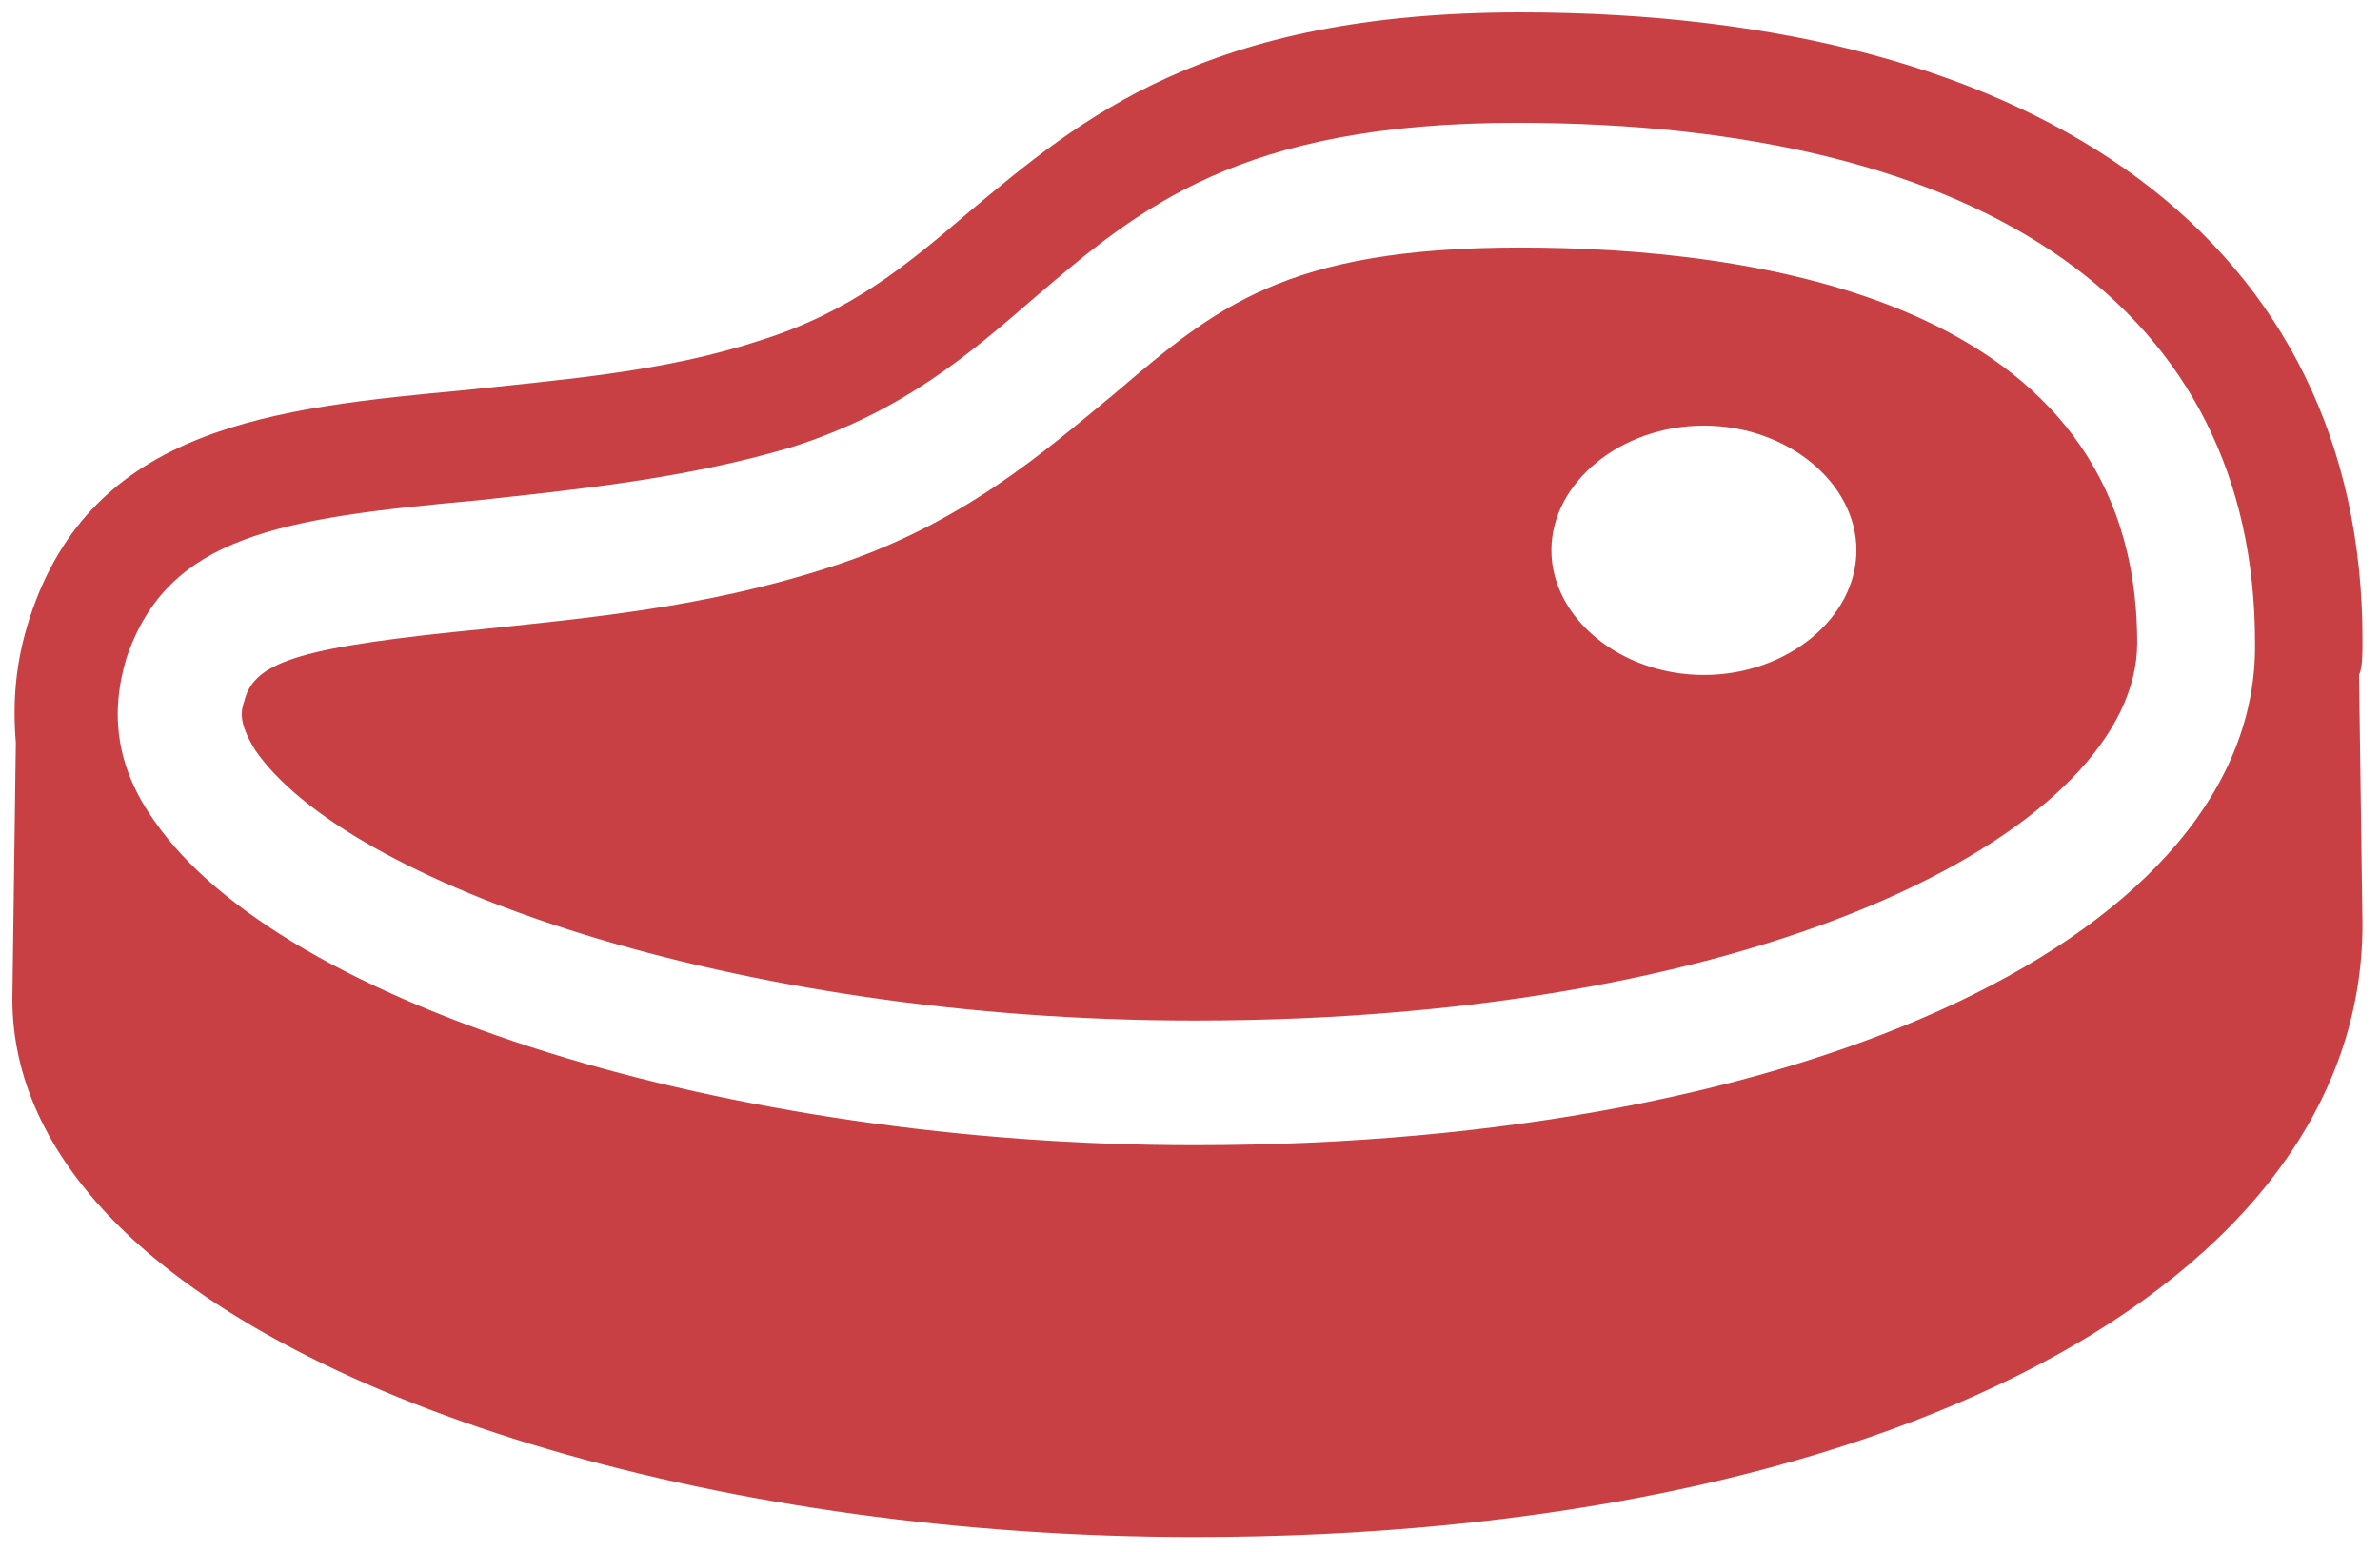
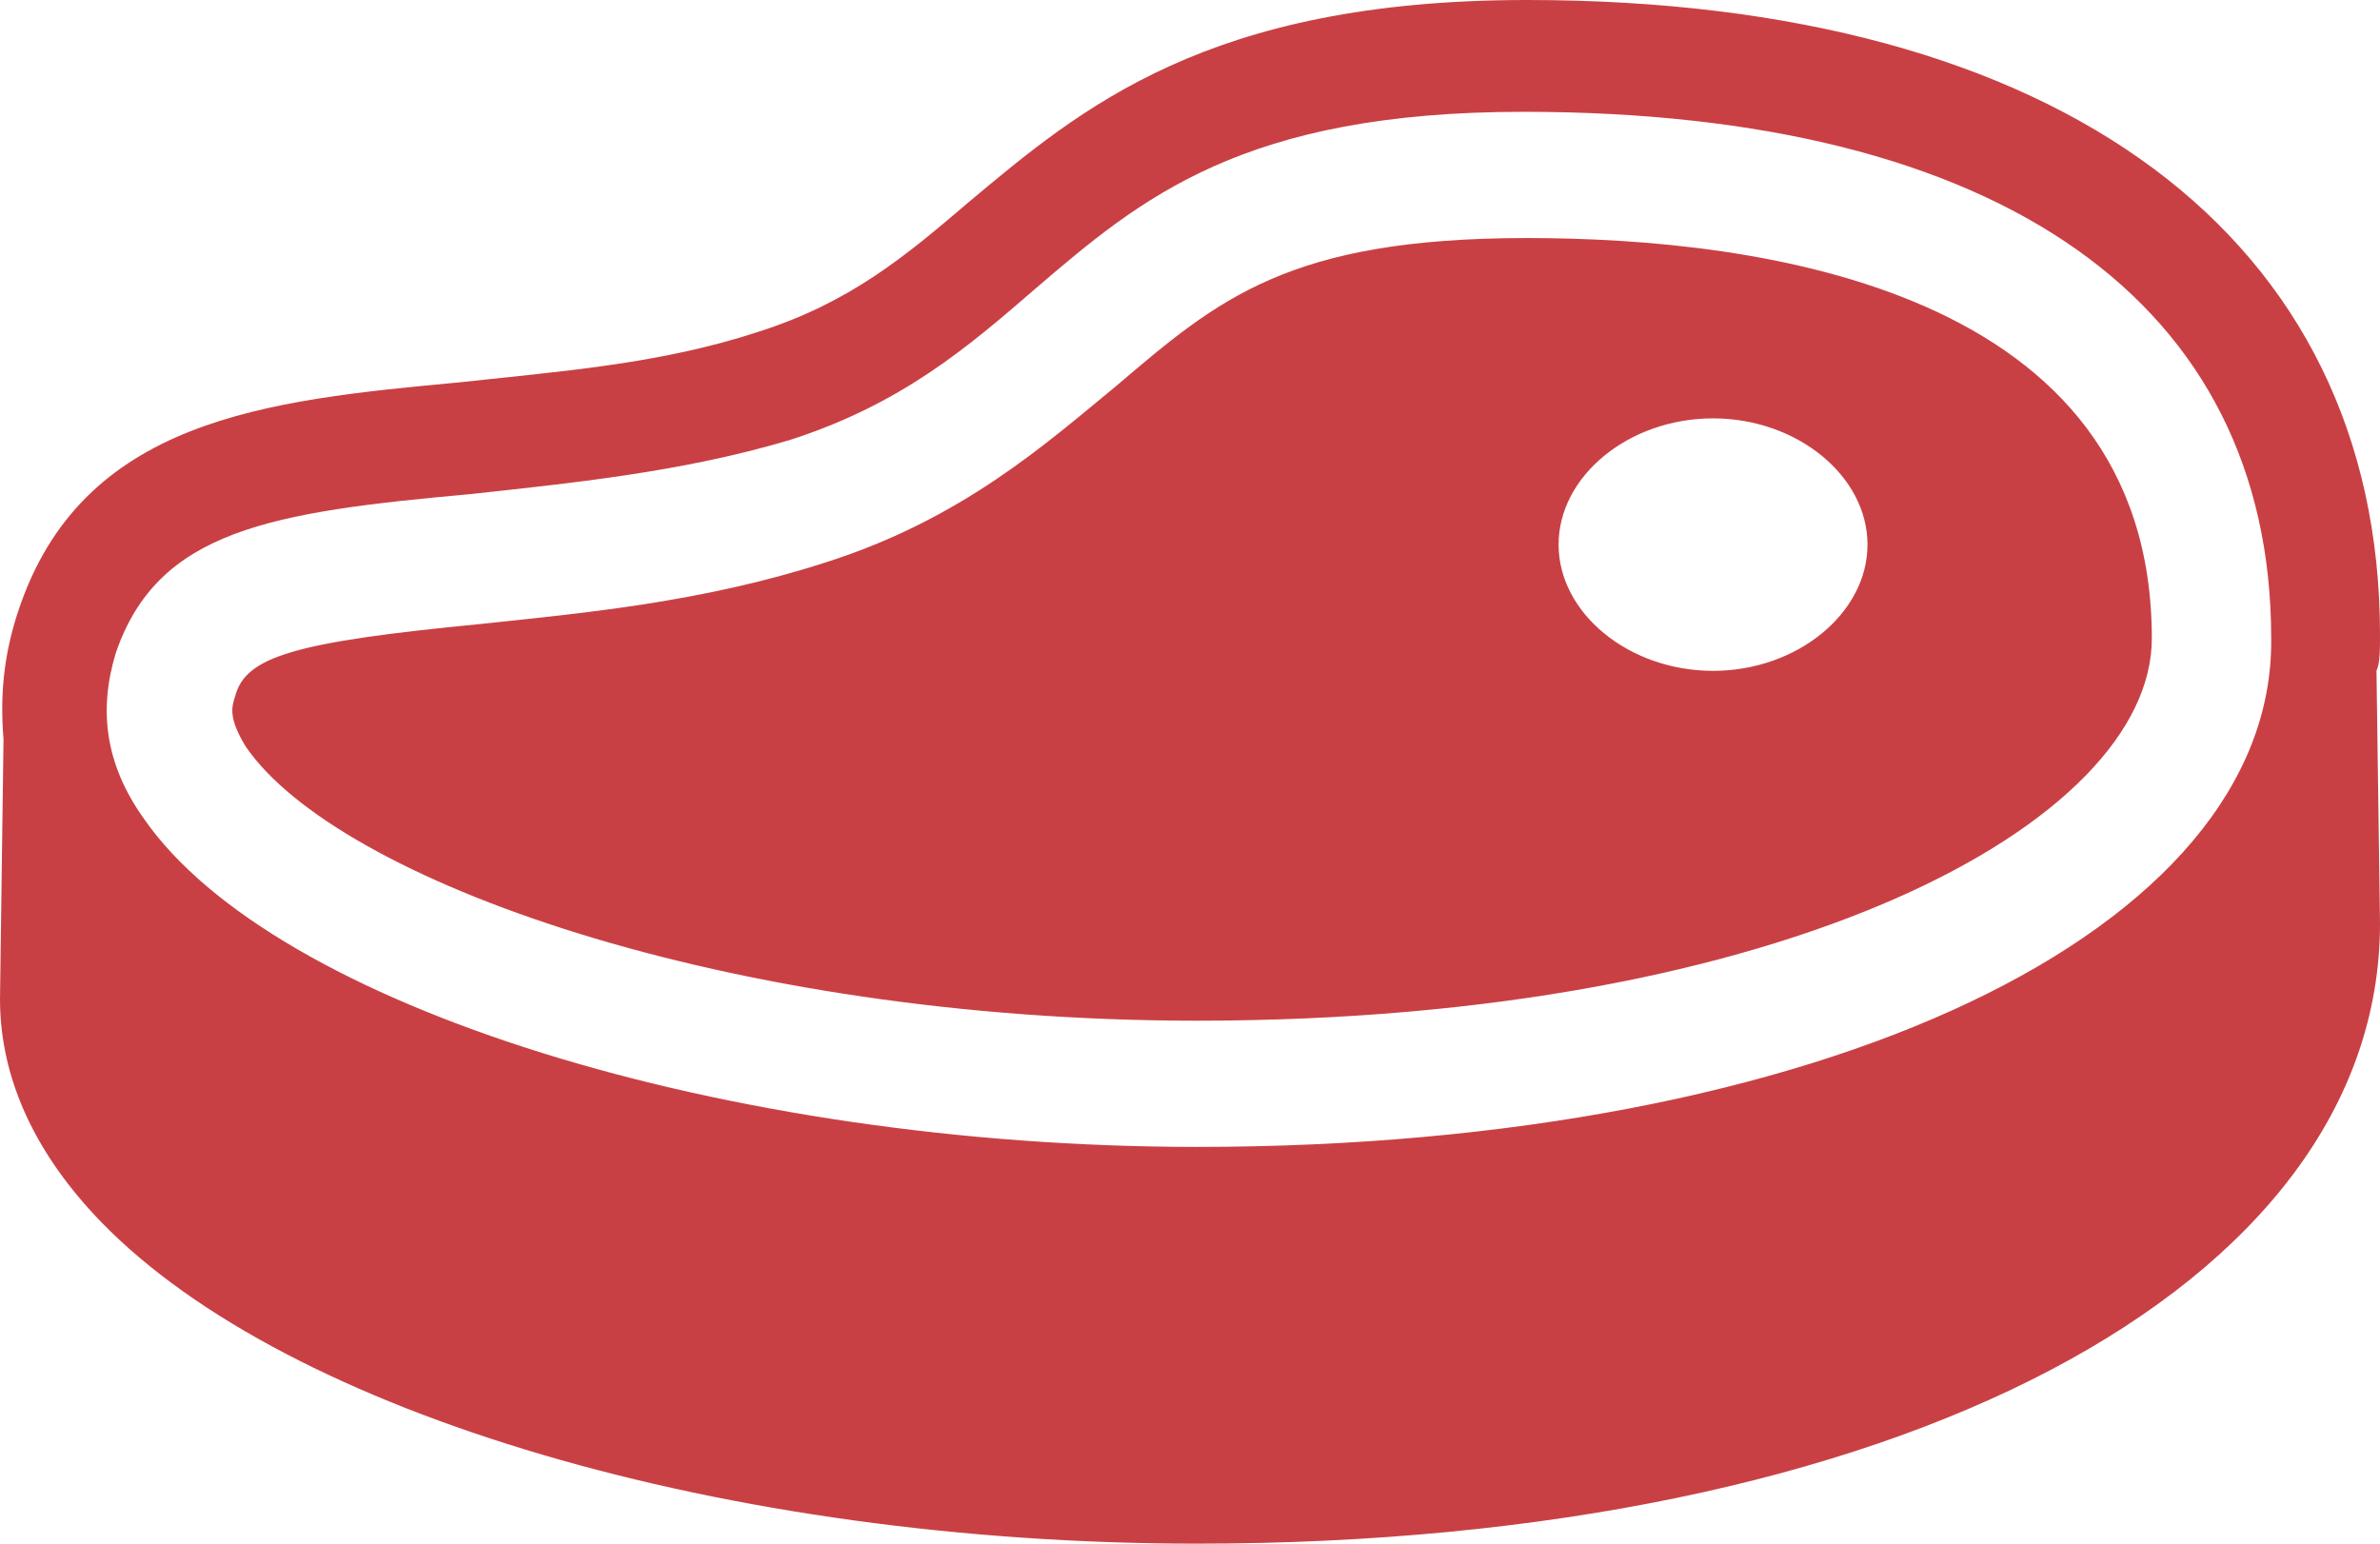
- <svg xmlns="http://www.w3.org/2000/svg" width="89" height="58" viewBox="0 0 89 58" fill="none">
-   <path d="M88.345 23.905C88.345 9.254 76.55 0.463 56.847 0.463C45.052 0.463 40.385 4.459 36.237 7.922C33.904 9.92 31.83 11.651 28.46 12.717C24.831 13.915 21.072 14.182 17.442 14.581C10.313 15.247 3.443 15.913 1.11 23.105C0.592 24.704 0.462 26.169 0.592 27.767L0.462 37.357C0.462 40.287 1.758 43.084 4.221 45.615C11.091 52.674 27.294 57.469 44.663 57.469C70.457 57.469 88.345 48.012 88.345 34.56L88.216 25.237C88.345 24.97 88.345 24.437 88.345 23.905ZM44.663 42.818C27.294 42.818 10.572 37.623 5.776 30.697C4.351 28.7 4.091 26.702 4.739 24.571C6.295 20.042 10.443 19.376 17.831 18.71C21.461 18.311 25.608 17.911 29.627 16.712C33.775 15.38 36.237 13.249 38.7 11.118C42.589 7.789 46.348 4.592 56.718 4.592C74.346 4.592 84.327 11.651 84.327 24.038C84.457 34.826 67.735 42.818 44.663 42.818ZM56.847 9.254C48.033 9.254 45.441 11.518 41.681 14.714C39.089 16.846 35.978 19.643 30.923 21.241C26.386 22.706 21.979 23.105 18.22 23.505C11.35 24.171 9.535 24.704 9.147 26.169C9.017 26.569 8.887 26.968 9.535 28.034C12.906 32.962 27.294 38.156 44.663 38.156C66.439 38.156 79.92 30.831 79.92 24.038C79.92 11.118 65.402 9.254 56.847 9.254ZM63.717 25.237C60.606 25.237 58.014 23.105 58.014 20.575C58.014 18.044 60.606 15.913 63.717 15.913C66.828 15.913 69.421 18.044 69.421 20.575C69.421 23.105 66.828 25.237 63.717 25.237Z" fill="#C94044" />
+ <svg xmlns="http://www.w3.org/2000/svg" width="111" height="72" viewBox="0 0 111 72" fill="none">
+   <path d="M111 29.608C111 11.103 96.102 0 71.217 0C56.319 0 50.425 5.047 45.186 9.421C42.239 11.944 39.62 14.131 35.363 15.477C30.779 16.991 26.031 17.327 21.447 17.832C12.443 18.673 3.765 19.514 0.819 28.598C0.164 30.617 6.2209e-07 32.467 0.164 34.486L0 46.598C0 50.299 1.637 53.832 4.748 57.028C13.425 65.944 33.889 72 55.827 72C88.407 72 111 60.056 111 43.065L110.836 31.29C111 30.953 111 30.28 111 29.608ZM55.827 53.495C33.889 53.495 12.77 46.935 6.712 38.187C4.912 35.664 4.584 33.14 5.403 30.449C7.367 24.729 12.606 23.888 21.938 23.047C26.522 22.542 31.761 22.037 36.836 20.523C42.075 18.841 45.186 16.149 48.297 13.458C53.208 9.252 57.956 5.215 71.053 5.215C93.319 5.215 105.925 14.131 105.925 29.776C106.088 43.402 84.969 53.495 55.827 53.495ZM71.217 11.103C60.084 11.103 56.81 13.963 52.062 18C48.788 20.692 44.858 24.224 38.473 26.243C32.743 28.093 27.177 28.598 22.429 29.103C13.752 29.944 11.46 30.617 10.969 32.467C10.805 32.972 10.642 33.477 11.46 34.822C15.717 41.047 33.889 47.608 55.827 47.608C83.332 47.608 100.358 38.355 100.358 29.776C100.358 13.458 82.022 11.103 71.217 11.103ZM79.894 31.29C75.965 31.29 72.69 28.598 72.69 25.402C72.69 22.206 75.965 19.514 79.894 19.514C83.823 19.514 87.097 22.206 87.097 25.402C87.097 28.598 83.823 31.29 79.894 31.29Z" fill="#C94044" />
</svg>
